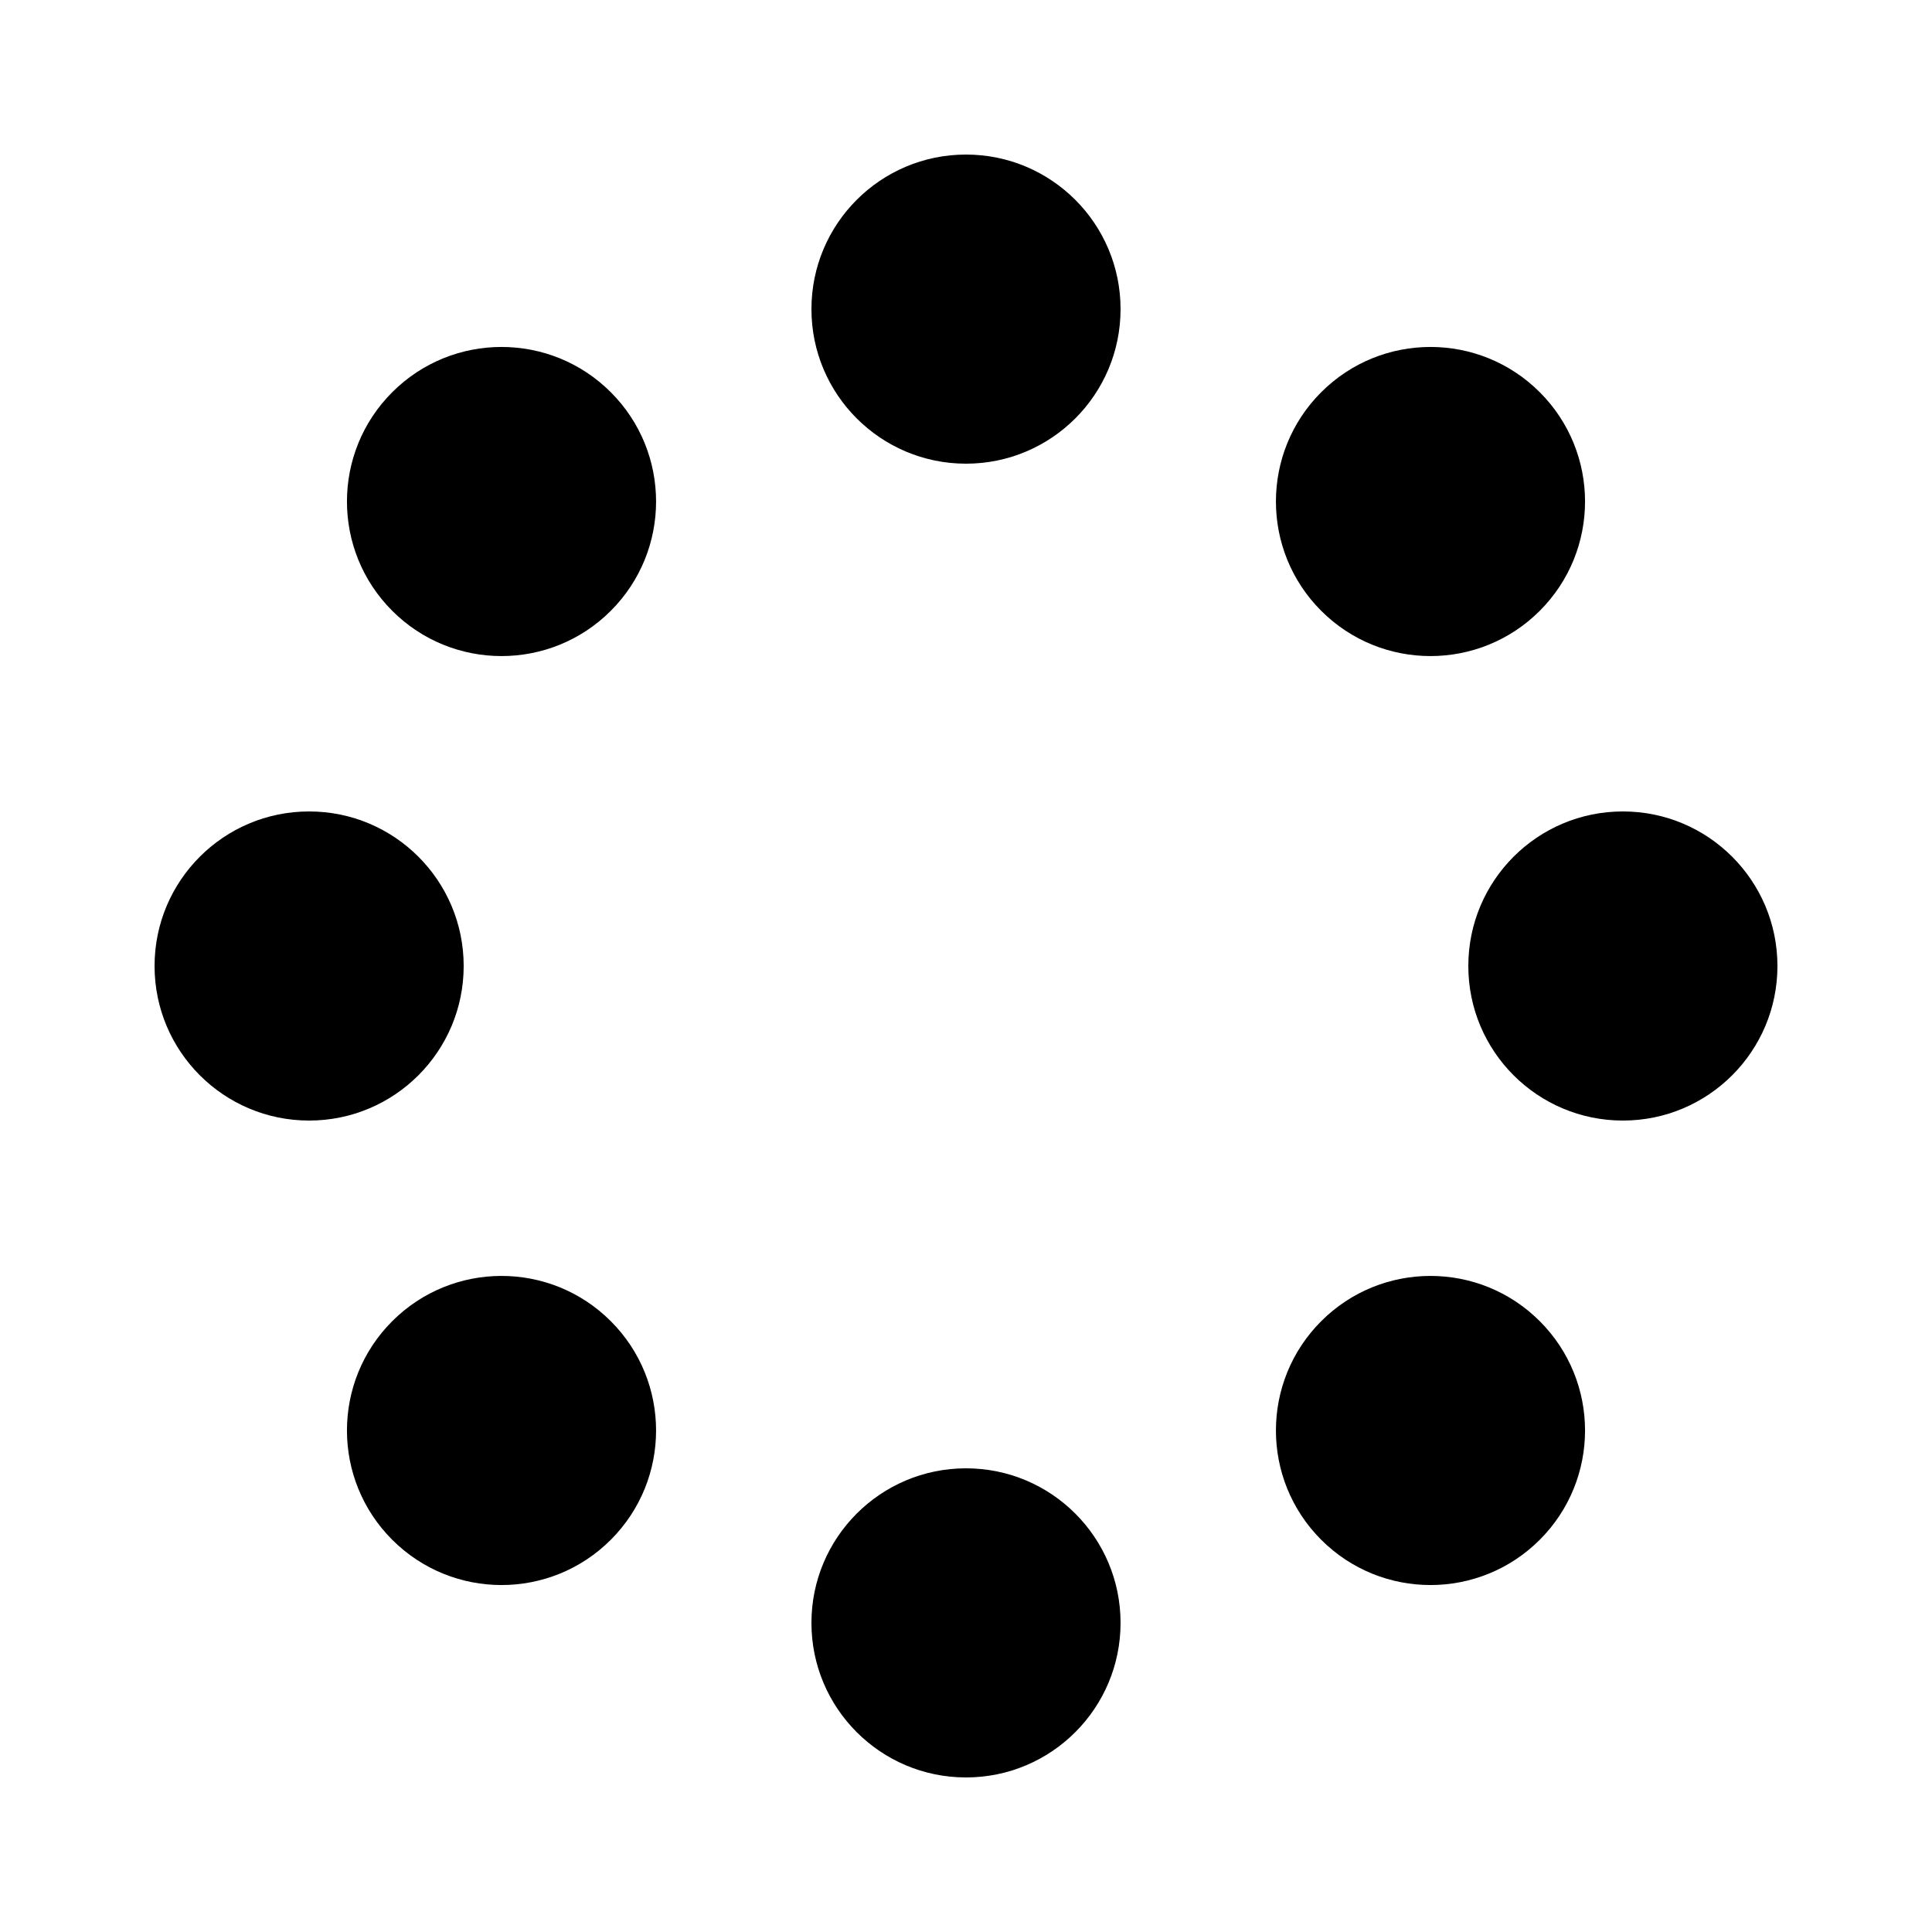
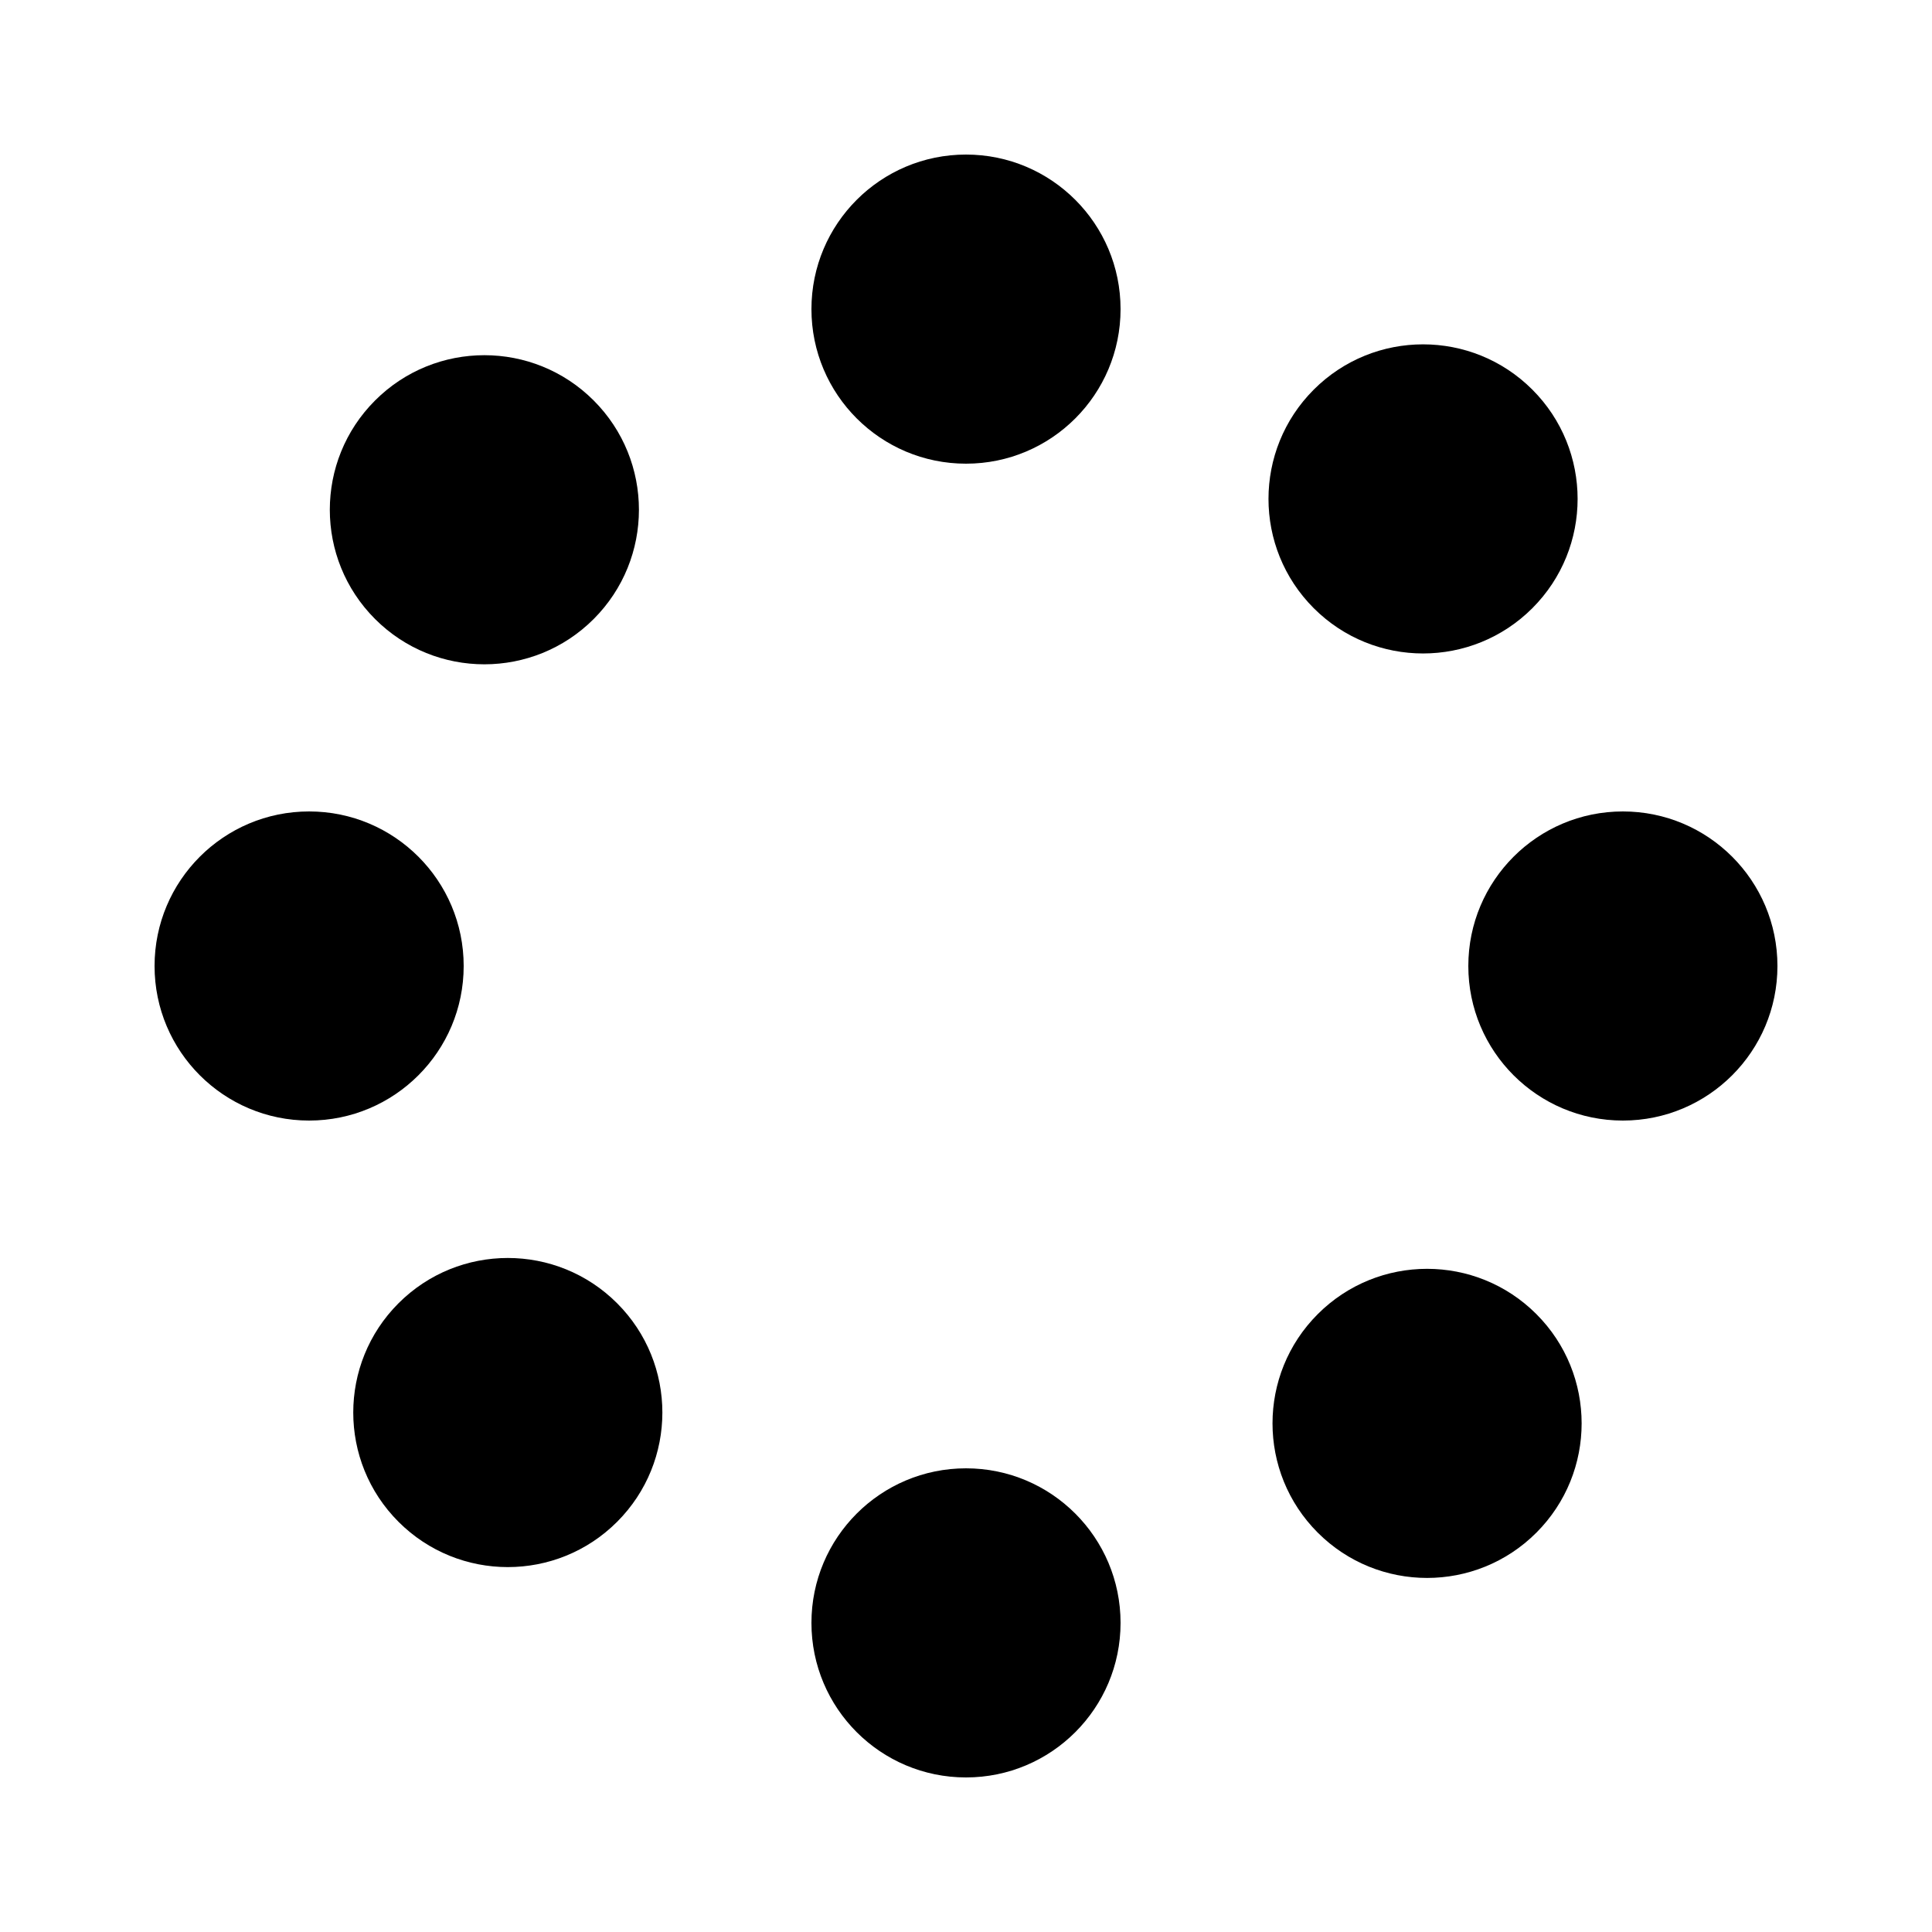
- <svg xmlns="http://www.w3.org/2000/svg" width="16px" height="16px" viewBox="0 0 100 100" preserveAspectRatio="xMidYMid" class="uil-spin">
-   <rect x="0" y="0" width="100" height="100" fill="none" class="bk" />
-   <g transform="translate(50 50)">
-     <g transform="rotate(0) translate(34 0)">
-       <circle cx="0" cy="0" r="8" fill="#000000">
-         <animate attributeName="opacity" from="1" to="0.1" begin="0s" dur="0.5s" repeatCount="indefinite" />
-         <animateTransform attributeName="transform" type="scale" from="1.5" to="1" begin="0s" dur="0.5s" repeatCount="indefinite" />
-       </circle>
-     </g>
-     <g transform="rotate(45) translate(34 0)">
-       <circle cx="0" cy="0" r="8" fill="#000000">
-         <animate attributeName="opacity" from="1" to="0.1" begin="0.06s" dur="0.5s" repeatCount="indefinite" />
-         <animateTransform attributeName="transform" type="scale" from="1.5" to="1" begin="0.06s" dur="0.5s" repeatCount="indefinite" />
-       </circle>
-     </g>
-     <g transform="rotate(90) translate(34 0)">
-       <circle cx="0" cy="0" r="8" fill="#000000">
-         <animate attributeName="opacity" from="1" to="0.1" begin="0.12s" dur="0.5s" repeatCount="indefinite" />
-         <animateTransform attributeName="transform" type="scale" from="1.5" to="1" begin="0.12s" dur="0.5s" repeatCount="indefinite" />
-       </circle>
-     </g>
-     <g transform="rotate(135) translate(34 0)">
-       <circle cx="0" cy="0" r="8" fill="#000000">
-         <animate attributeName="opacity" from="1" to="0.1" begin="0.18s" dur="0.5s" repeatCount="indefinite" />
-         <animateTransform attributeName="transform" type="scale" from="1.5" to="1" begin="0.18s" dur="0.5s" repeatCount="indefinite" />
-       </circle>
-     </g>
-     <g transform="rotate(180) translate(34 0)">
-       <circle cx="0" cy="0" r="8" fill="#000000">
-         <animate attributeName="opacity" from="1" to="0.1" begin="0.25s" dur="0.5s" repeatCount="indefinite" />
-         <animateTransform attributeName="transform" type="scale" from="1.5" to="1" begin="0.25s" dur="0.5s" repeatCount="indefinite" />
-       </circle>
-     </g>
-     <g transform="rotate(225) translate(34 0)">
-       <circle cx="0" cy="0" r="8" fill="#000000">
-         <animate attributeName="opacity" from="1" to="0.1" begin="0.31s" dur="0.5s" repeatCount="indefinite" />
-         <animateTransform attributeName="transform" type="scale" from="1.5" to="1" begin="0.31s" dur="0.5s" repeatCount="indefinite" />
-       </circle>
-     </g>
-     <g transform="rotate(270) translate(34 0)">
-       <circle cx="0" cy="0" r="8" fill="#000000">
-         <animate attributeName="opacity" from="1" to="0.1" begin="0.37s" dur="0.5s" repeatCount="indefinite" />
-         <animateTransform attributeName="transform" type="scale" from="1.5" to="1" begin="0.37s" dur="0.5s" repeatCount="indefinite" />
-       </circle>
-     </g>
-     <g transform="rotate(315) translate(34 0)">
-       <circle cx="0" cy="0" r="8" fill="#000000">
-         <animate attributeName="opacity" from="1" to="0.1" begin="0.43s" dur="0.5s" repeatCount="indefinite" />
-         <animateTransform attributeName="transform" type="scale" from="1.5" to="1" begin="0.43s" dur="0.5s" repeatCount="indefinite" />
-       </circle>
-     </g>
+ <svg xmlns="http://www.w3.org/2000/svg" width="16" height="16" class="uil-spin" preserveAspectRatio="xMidYMid" viewBox="0 0 100 100">
+   <path fill="none" d="M0 0h100v100H0z" class="bk" />
+   <g transform="translate(84 50)">
+     <circle r="8">
+       <animate attributeName="opacity" begin="0s" dur="0.5s" from="1" repeatCount="indefinite" to=".1" />
+       <animateTransform attributeName="transform" begin="0s" dur="0.5s" from="1.5" repeatCount="indefinite" to="1" type="scale" />
+     </circle>
+   </g>
+   <g transform="rotate(45 -52 126)">
+     <circle r="8">
+       <animate attributeName="opacity" begin="0.06s" dur="0.5s" from="1" repeatCount="indefinite" to=".1" />
+       <animateTransform attributeName="transform" begin="0.06s" dur="0.5s" from="1.5" repeatCount="indefinite" to="1" type="scale" />
+     </circle>
+   </g>
+   <g transform="rotate(90 -17 67)">
+     <circle r="8">
+       <animate attributeName="opacity" begin="0.12s" dur="0.5s" from="1" repeatCount="indefinite" to=".1" />
+       <animateTransform attributeName="transform" begin="0.12s" dur="0.5s" from="1.5" repeatCount="indefinite" to="1" type="scale" />
+     </circle>
+   </g>
+   <g transform="rotate(135 -2 42)">
+     <circle r="8">
+       <animate attributeName="opacity" begin="0.18s" dur="0.5s" from="1" repeatCount="indefinite" to=".1" />
+       <animateTransform attributeName="transform" begin="0.18s" dur="0.5s" from="1.5" repeatCount="indefinite" to="1" type="scale" />
+     </circle>
+   </g>
+   <g transform="matrix(-1 0 0 -1 16 50)">
+     <circle r="8">
+       <animate attributeName="opacity" begin="0.25s" dur="0.5s" from="1" repeatCount="indefinite" to=".1" />
+       <animateTransform attributeName="transform" begin="0.25s" dur="0.5s" from="1.5" repeatCount="indefinite" to="1" type="scale" />
+     </circle>
+   </g>
+   <g transform="rotate(225 18 8)">
+     <circle r="8">
+       <animate attributeName="opacity" begin="0.31s" dur="0.5s" from="1" repeatCount="indefinite" to=".1" />
+       <animateTransform attributeName="transform" begin="0.31s" dur="0.5s" from="1.5" repeatCount="indefinite" to="1" type="scale" />
+     </circle>
+   </g>
+   <g transform="rotate(-90 33 -17)">
+     <circle r="8">
+       <animate attributeName="opacity" begin="0.37s" dur="0.5s" from="1" repeatCount="indefinite" to=".1" />
+       <animateTransform attributeName="transform" begin="0.37s" dur="0.5s" from="1.5" repeatCount="indefinite" to="1" type="scale" />
+     </circle>
+   </g>
+   <g transform="rotate(-45 68 -76)">
+     <circle r="8">
+       <animate attributeName="opacity" begin="0.43s" dur="0.5s" from="1" repeatCount="indefinite" to=".1" />
+       <animateTransform attributeName="transform" begin="0.43s" dur="0.5s" from="1.5" repeatCount="indefinite" to="1" type="scale" />
+     </circle>
  </g>
</svg>
